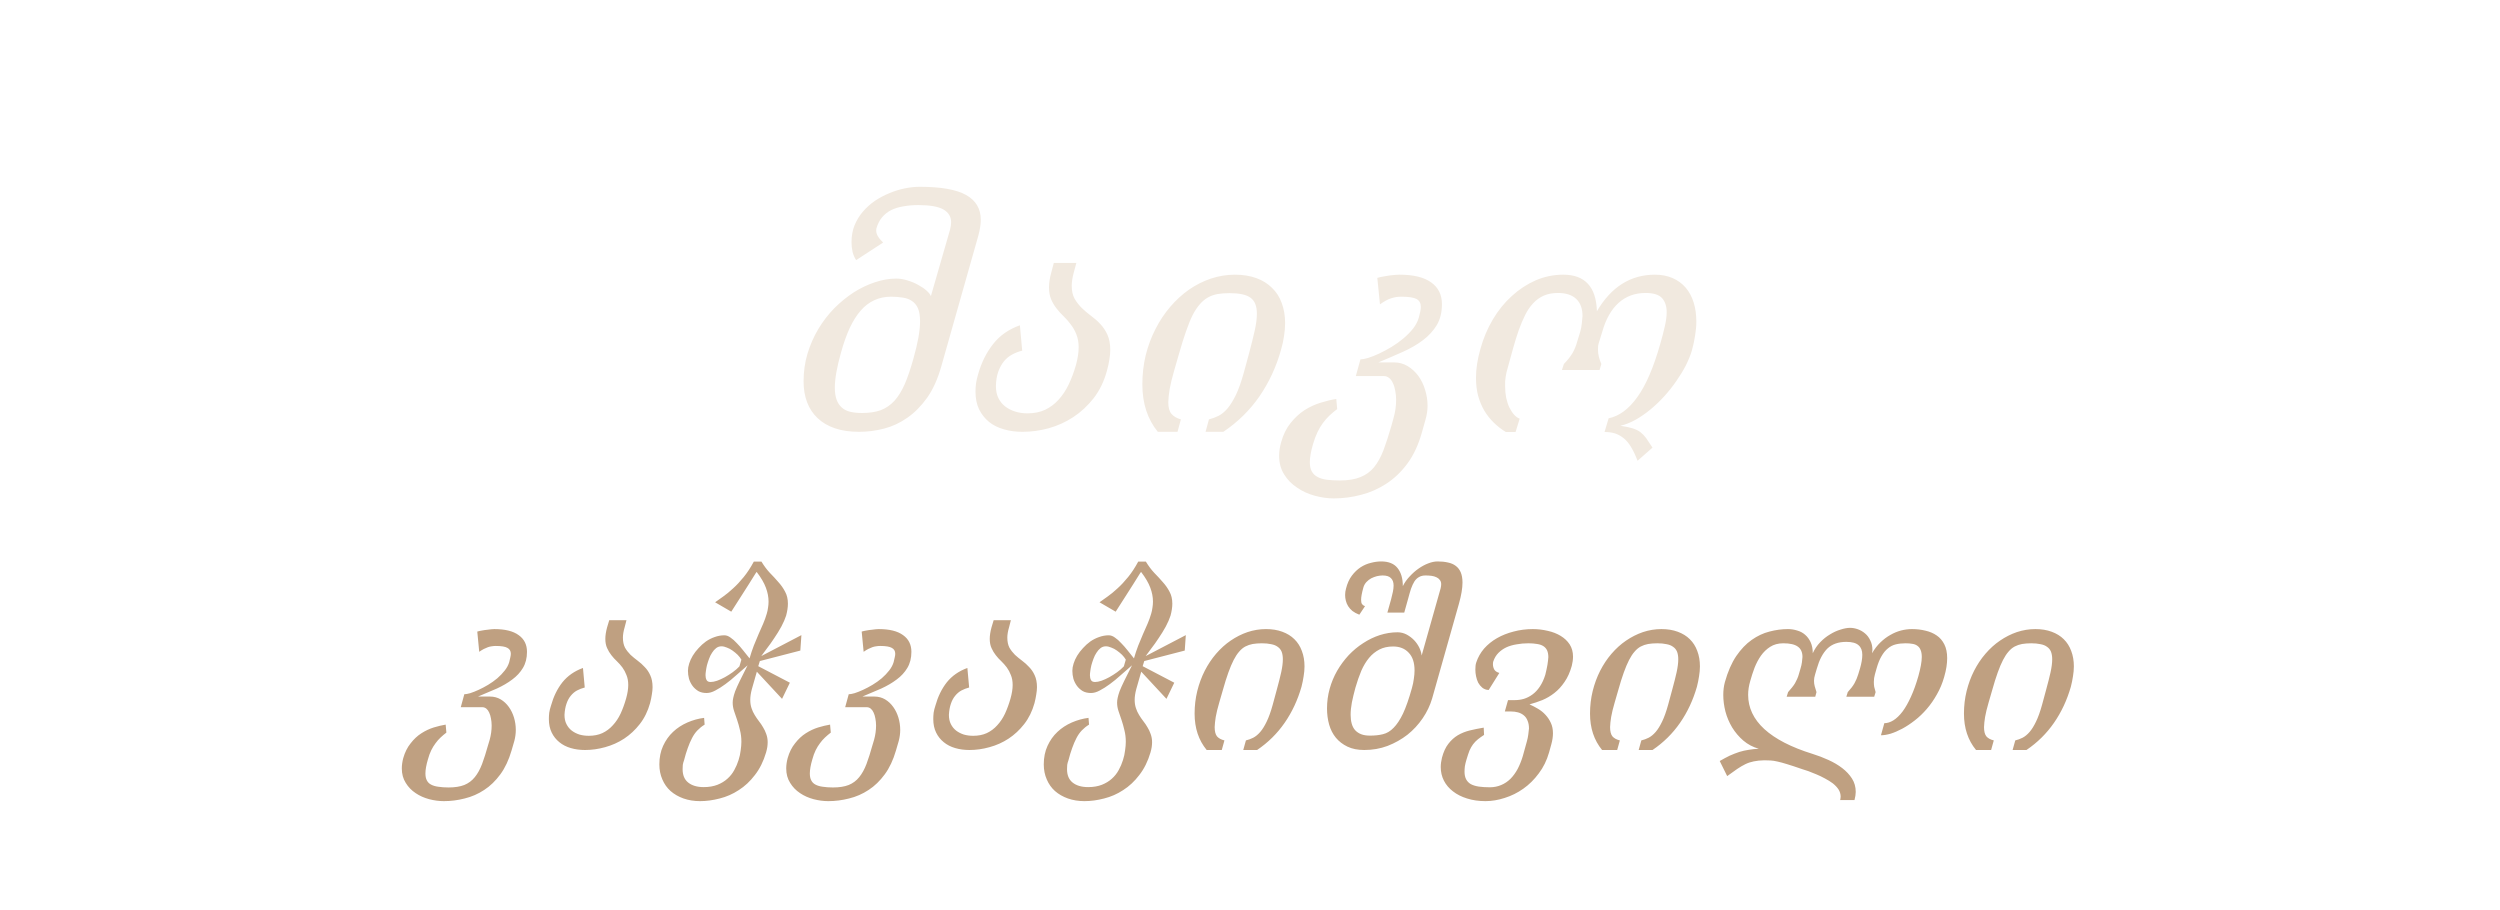
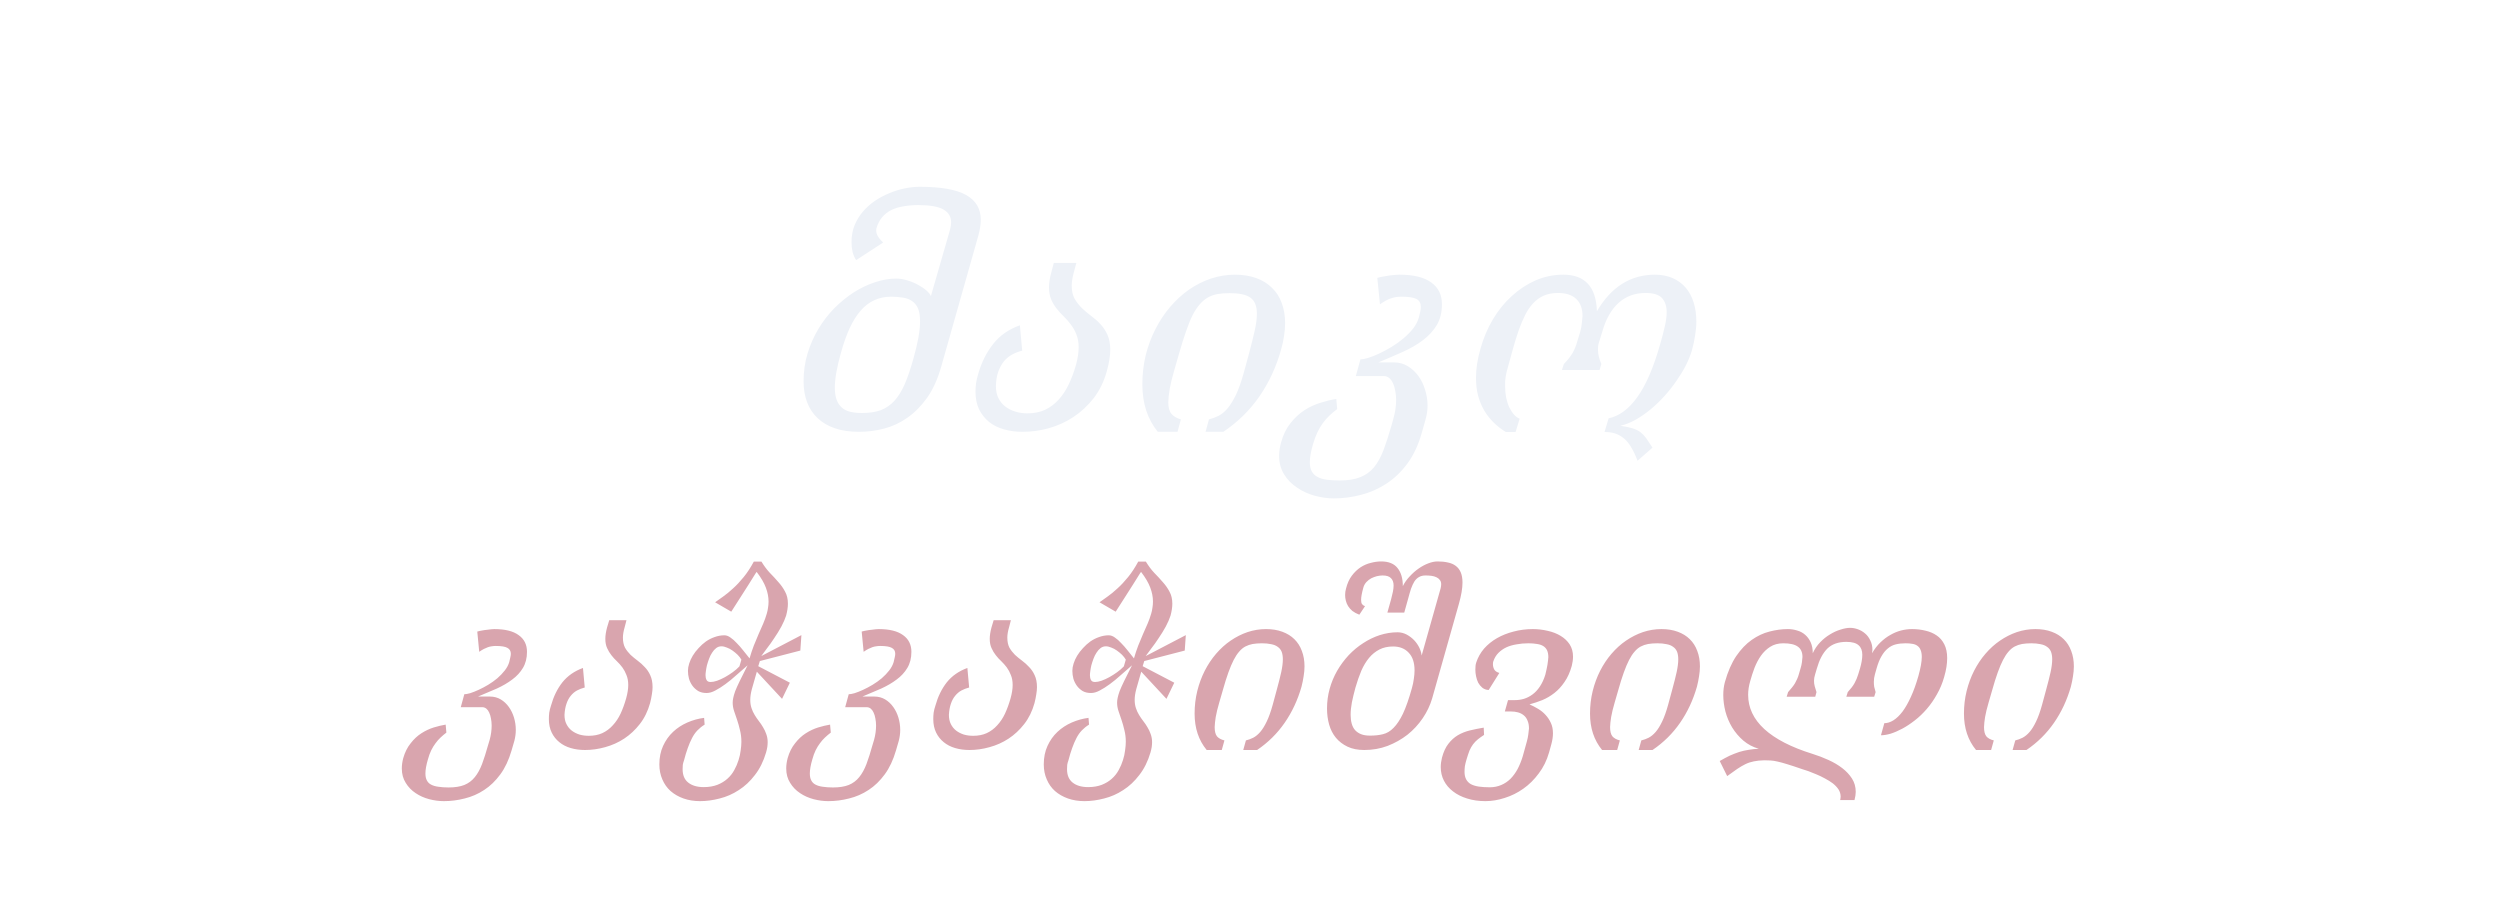
<svg xmlns="http://www.w3.org/2000/svg" width="220" height="80" viewBox="0 0 220 80">
-   <text x="50%" y="38" text-anchor="middle" font-family="Georgia,serif" font-size="26" fill="#F1E9DF" font-style="italic">მაიკო</text>
-   <text x="50%" y="66" text-anchor="middle" font-family="Georgia,serif" font-size="20" fill="#BFA081" font-style="italic">კაჭკაჭიშვილი</text>
+   <text x="50%" y="38" text-anchor="middle" font-family="Georgia,serif" font-size="26" fill="#EDF1F7" font-style="italic">მაიკო</text>
+   <text x="50%" y="66" text-anchor="middle" font-family="Georgia,serif" font-size="20" fill="#D9A5AE" font-style="italic">კაჭკაჭიშვილი</text>
</svg>
